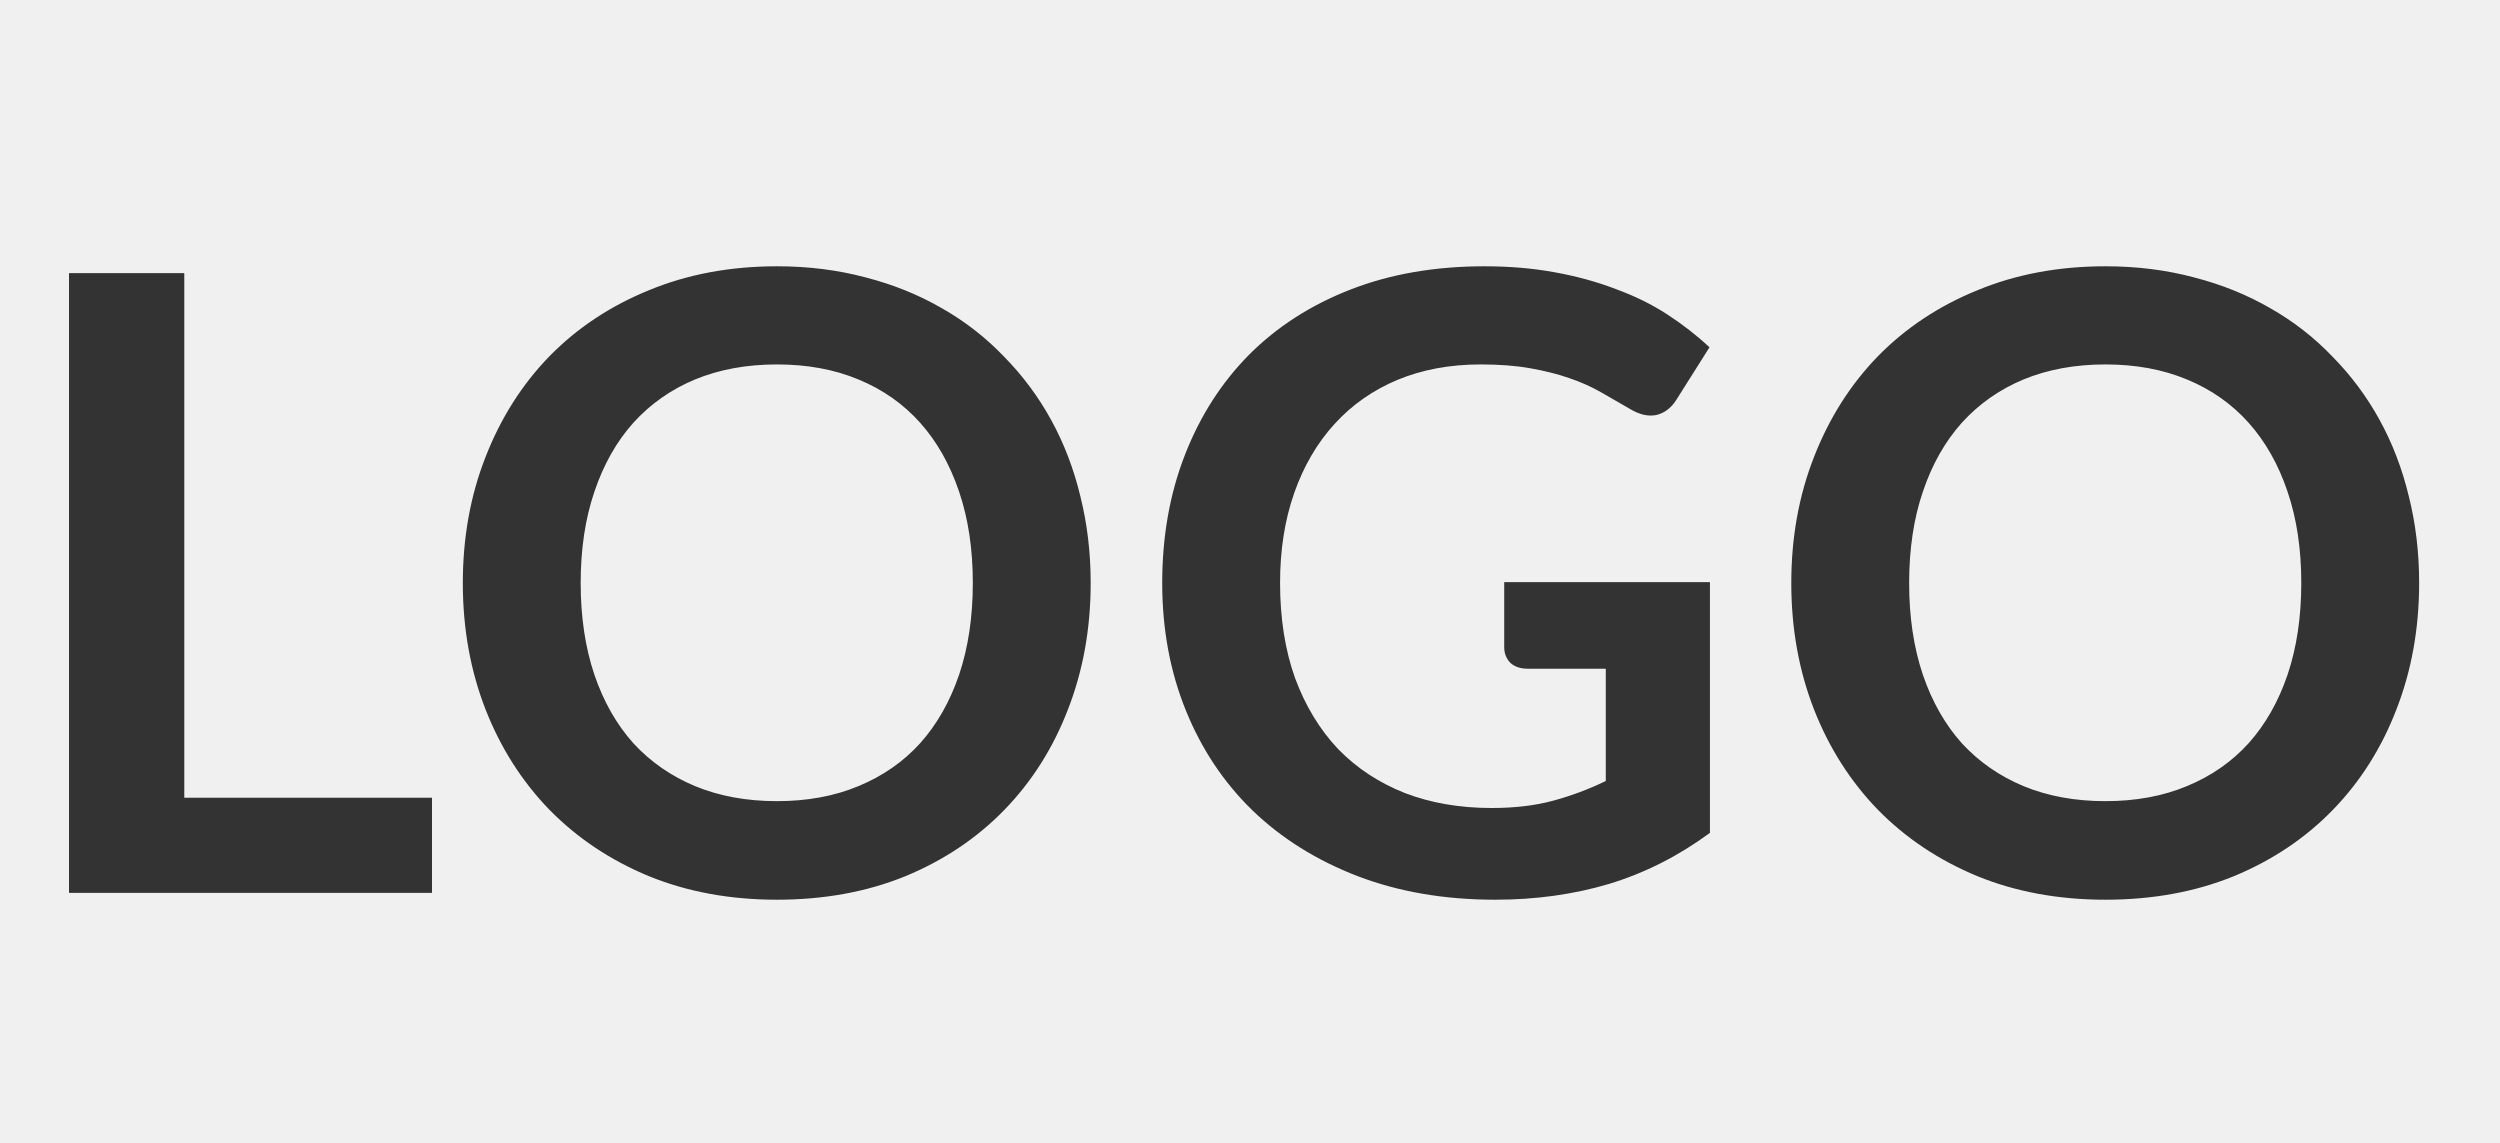
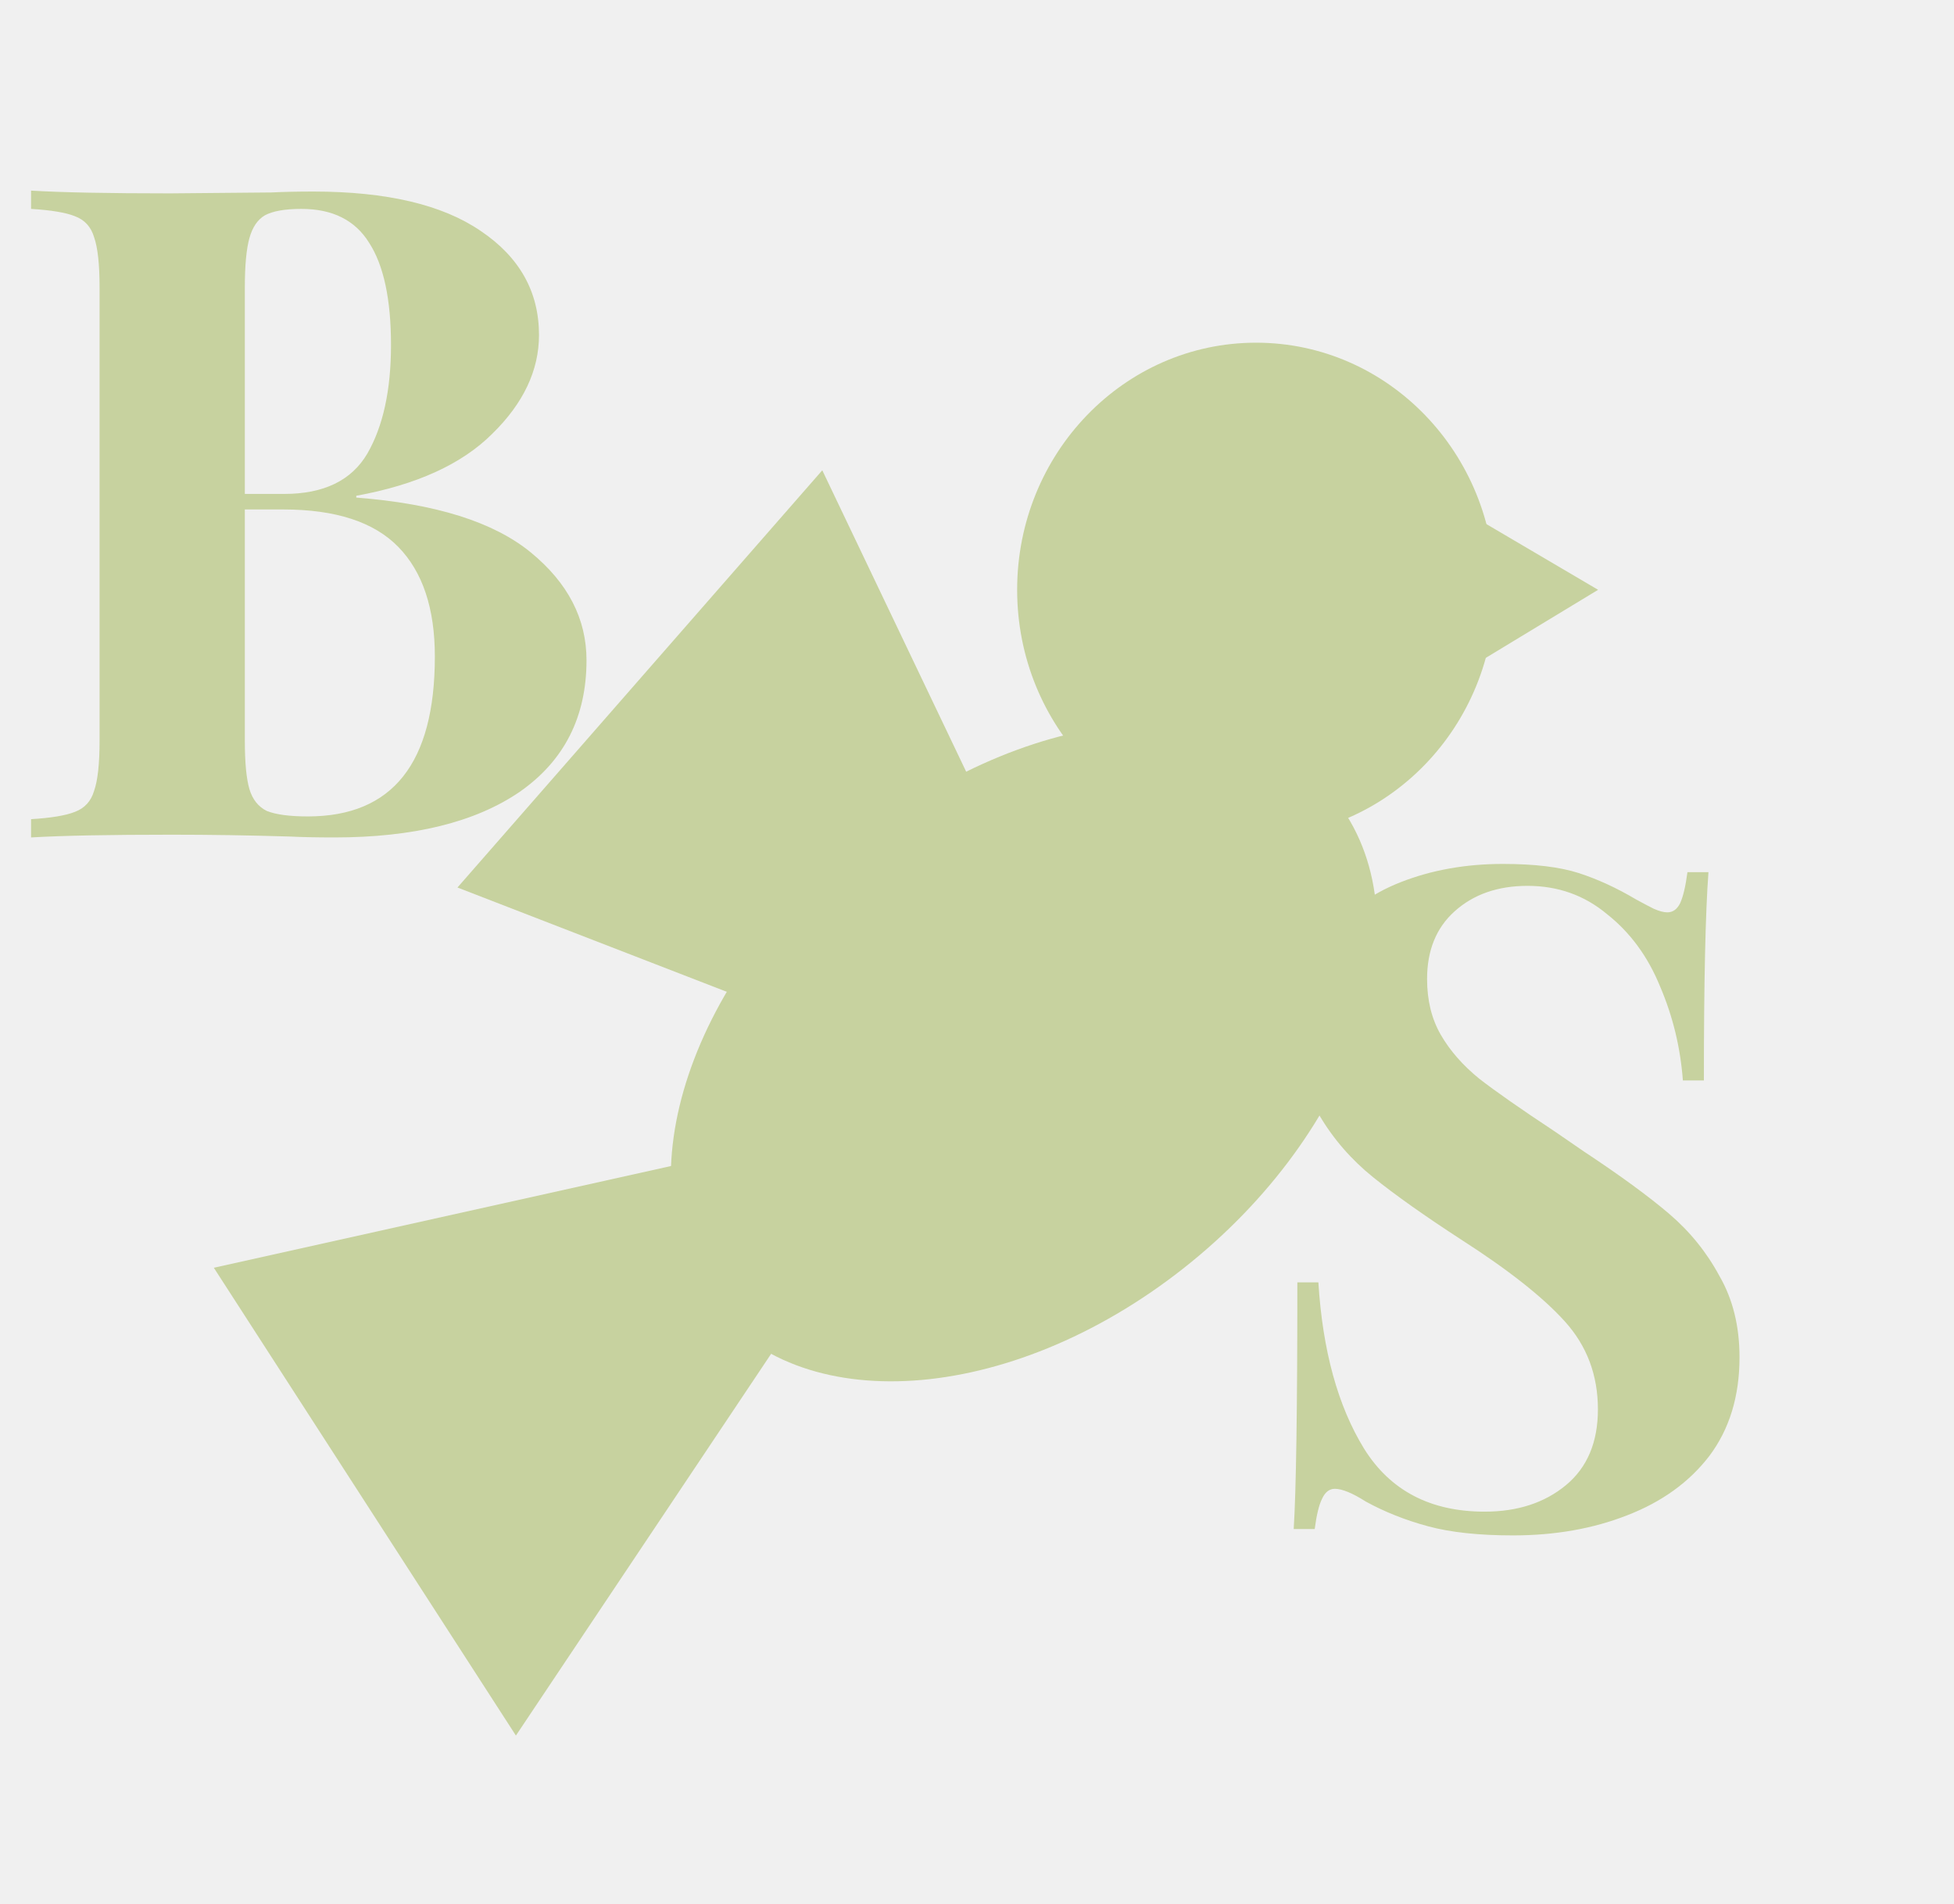
- <svg xmlns="http://www.w3.org/2000/svg" width="70" height="32" viewBox="0 0 70 32" fill="#fff">
-   <path d="M12.096 22.336V25H1.932V7.648H5.16V22.336H12.096ZM30.539 16.324C30.539 17.596 30.327 18.776 29.903 19.864C29.487 20.944 28.895 21.88 28.127 22.672C27.359 23.464 26.435 24.084 25.355 24.532C24.275 24.972 23.075 25.192 21.755 25.192C20.443 25.192 19.247 24.972 18.167 24.532C17.087 24.084 16.159 23.464 15.383 22.672C14.615 21.88 14.019 20.944 13.595 19.864C13.171 18.776 12.959 17.596 12.959 16.324C12.959 15.052 13.171 13.876 13.595 12.796C14.019 11.708 14.615 10.768 15.383 9.976C16.159 9.184 17.087 8.568 18.167 8.128C19.247 7.68 20.443 7.456 21.755 7.456C22.635 7.456 23.463 7.56 24.239 7.768C25.015 7.968 25.727 8.256 26.375 8.632C27.023 9 27.603 9.452 28.115 9.988C28.635 10.516 29.075 11.108 29.435 11.764C29.795 12.42 30.067 13.132 30.251 13.9C30.443 14.668 30.539 15.476 30.539 16.324ZM27.239 16.324C27.239 15.372 27.111 14.52 26.855 13.768C26.599 13.008 26.235 12.364 25.763 11.836C25.291 11.308 24.715 10.904 24.035 10.624C23.363 10.344 22.603 10.204 21.755 10.204C20.907 10.204 20.143 10.344 19.463 10.624C18.791 10.904 18.215 11.308 17.735 11.836C17.263 12.364 16.899 13.008 16.643 13.768C16.387 14.52 16.259 15.372 16.259 16.324C16.259 17.276 16.387 18.132 16.643 18.892C16.899 19.644 17.263 20.284 17.735 20.812C18.215 21.332 18.791 21.732 19.463 22.012C20.143 22.292 20.907 22.432 21.755 22.432C22.603 22.432 23.363 22.292 24.035 22.012C24.715 21.732 25.291 21.332 25.763 20.812C26.235 20.284 26.599 19.644 26.855 18.892C27.111 18.132 27.239 17.276 27.239 16.324ZM47.878 16.3V23.32C46.998 23.968 46.058 24.444 45.058 24.748C44.066 25.044 43.002 25.192 41.866 25.192C40.45 25.192 39.166 24.972 38.014 24.532C36.87 24.092 35.89 23.48 35.074 22.696C34.266 21.912 33.642 20.976 33.202 19.888C32.762 18.8 32.542 17.612 32.542 16.324C32.542 15.02 32.754 13.824 33.178 12.736C33.602 11.648 34.202 10.712 34.978 9.928C35.762 9.144 36.71 8.536 37.822 8.104C38.934 7.672 40.182 7.456 41.566 7.456C42.27 7.456 42.926 7.512 43.534 7.624C44.15 7.736 44.718 7.892 45.238 8.092C45.766 8.284 46.246 8.52 46.678 8.8C47.11 9.08 47.506 9.388 47.866 9.724L46.942 11.188C46.798 11.42 46.61 11.564 46.378 11.62C46.146 11.668 45.894 11.608 45.622 11.44C45.358 11.288 45.094 11.136 44.83 10.984C44.566 10.832 44.27 10.7 43.942 10.588C43.622 10.476 43.258 10.384 42.85 10.312C42.45 10.24 41.986 10.204 41.458 10.204C40.602 10.204 39.826 10.348 39.13 10.636C38.442 10.924 37.854 11.336 37.366 11.872C36.878 12.408 36.502 13.052 36.238 13.804C35.974 14.556 35.842 15.396 35.842 16.324C35.842 17.316 35.982 18.204 36.262 18.988C36.55 19.764 36.95 20.424 37.462 20.968C37.982 21.504 38.606 21.916 39.334 22.204C40.062 22.484 40.874 22.624 41.77 22.624C42.41 22.624 42.982 22.556 43.486 22.42C43.99 22.284 44.482 22.1 44.962 21.868V18.724H42.778C42.57 18.724 42.406 18.668 42.286 18.556C42.174 18.436 42.118 18.292 42.118 18.124V16.3H47.878ZM67.736 16.324C67.736 17.596 67.524 18.776 67.1 19.864C66.684 20.944 66.092 21.88 65.324 22.672C64.556 23.464 63.632 24.084 62.552 24.532C61.472 24.972 60.272 25.192 58.952 25.192C57.64 25.192 56.444 24.972 55.364 24.532C54.284 24.084 53.356 23.464 52.58 22.672C51.812 21.88 51.216 20.944 50.792 19.864C50.368 18.776 50.156 17.596 50.156 16.324C50.156 15.052 50.368 13.876 50.792 12.796C51.216 11.708 51.812 10.768 52.58 9.976C53.356 9.184 54.284 8.568 55.364 8.128C56.444 7.68 57.64 7.456 58.952 7.456C59.832 7.456 60.66 7.56 61.436 7.768C62.212 7.968 62.924 8.256 63.572 8.632C64.22 9 64.8 9.452 65.312 9.988C65.832 10.516 66.272 11.108 66.632 11.764C66.992 12.42 67.264 13.132 67.448 13.9C67.64 14.668 67.736 15.476 67.736 16.324ZM64.436 16.324C64.436 15.372 64.308 14.52 64.052 13.768C63.796 13.008 63.432 12.364 62.96 11.836C62.488 11.308 61.912 10.904 61.232 10.624C60.56 10.344 59.8 10.204 58.952 10.204C58.104 10.204 57.34 10.344 56.66 10.624C55.988 10.904 55.412 11.308 54.932 11.836C54.46 12.364 54.096 13.008 53.84 13.768C53.584 14.52 53.456 15.372 53.456 16.324C53.456 17.276 53.584 18.132 53.84 18.892C54.096 19.644 54.46 20.284 54.932 20.812C55.412 21.332 55.988 21.732 56.66 22.012C57.34 22.292 58.104 22.432 58.952 22.432C59.8 22.432 60.56 22.292 61.232 22.012C61.912 21.732 62.488 21.332 62.96 20.812C63.432 20.284 63.796 19.644 64.052 18.892C64.308 18.132 64.436 17.276 64.436 16.324Z" fill="#333333" />
+ <svg xmlns="http://www.w3.org/2000/svg" width="77" height="75" viewBox="0 0 77 75" fill="none">
+   <ellipse rx="15.801" ry="10.583" transform="matrix(0.785956 -0.618282 0.592456 0.805603 40.3507 41.466)" fill="#C7D29F" />
+   <ellipse cx="49.497" cy="23.242" rx="9.415" ry="9.738" fill="#C7D29F" />
+   <path d="M62.975 23.242L56.945 26.896L56.9 19.668L62.975 23.242Z" fill="#C7D29F" />
+   <path d="M36.89 43.623L20.33 68.391L8.426 49.957L36.89 43.623Z" fill="#C7D29F" />
+   <path d="M45.294 45.533L18.027 34.973L32.403 18.532L45.294 45.533Z" fill="#C7D29F" />
+   <path d="M14.04 19.608C17.16 19.848 19.452 20.568 20.916 21.768C22.38 22.968 23.112 24.384 23.112 26.016C23.112 28.248 22.236 29.976 20.484 31.2C18.732 32.4 16.296 33 13.176 33C12.48 33 11.892 32.988 11.412 32.964C9.828 32.916 8.28 32.892 6.768 32.892C4.296 32.892 2.448 32.928 1.224 33V32.28C2.016 32.232 2.592 32.136 2.952 31.992C3.336 31.848 3.588 31.572 3.708 31.164C3.852 30.756 3.924 30.096 3.924 29.184V11.328C3.924 10.416 3.852 9.756 3.708 9.348C3.588 8.94 3.336 8.664 2.952 8.52C2.592 8.376 2.016 8.28 1.224 8.232V7.512C2.448 7.584 4.272 7.62 6.696 7.62L10.692 7.584C11.172 7.56 11.724 7.548 12.348 7.548C15.228 7.548 17.424 8.064 18.936 9.096C20.472 10.128 21.24 11.496 21.24 13.2C21.24 14.592 20.628 15.888 19.404 17.088C18.204 18.288 16.416 19.104 14.04 19.536V19.608ZM11.88 8.232C11.232 8.232 10.752 8.316 10.44 8.484C10.152 8.652 9.948 8.952 9.828 9.384C9.708 9.816 9.648 10.464 9.648 11.328V19.464H11.196C12.756 19.464 13.848 18.936 14.472 17.88C15.096 16.8 15.408 15.372 15.408 13.596C15.408 11.796 15.12 10.452 14.544 9.564C13.992 8.676 13.104 8.232 11.88 8.232ZM12.132 32.172C15.468 32.172 17.136 30.072 17.136 25.872C17.136 23.976 16.656 22.536 15.696 21.552C14.736 20.568 13.224 20.076 11.16 20.076H9.648V29.184C9.648 30.048 9.708 30.684 9.828 31.092C9.948 31.5 10.176 31.788 10.512 31.956C10.872 32.1 11.412 32.172 12.132 32.172Z" fill="#C7D29F" />
+   <path d="M59.224 34.044C60.472 34.044 61.468 34.164 62.212 34.404C62.956 34.644 63.712 34.992 64.48 35.448C64.744 35.592 64.972 35.712 65.164 35.808C65.38 35.904 65.56 35.952 65.704 35.952C65.92 35.952 66.088 35.832 66.208 35.592C66.328 35.328 66.424 34.92 66.496 34.368H67.324C67.204 35.976 67.144 38.712 67.144 42.576H66.316C66.22 41.28 65.92 40.044 65.416 38.868C64.936 37.692 64.24 36.744 63.328 36.024C62.44 35.28 61.396 34.908 60.196 34.908C59.02 34.908 58.06 35.244 57.316 35.916C56.596 36.564 56.236 37.452 56.236 38.58C56.236 39.42 56.416 40.152 56.776 40.776C57.136 41.4 57.64 41.976 58.288 42.504C58.936 43.008 59.932 43.704 61.276 44.592L62.428 45.384C63.844 46.32 64.96 47.136 65.776 47.832C66.592 48.528 67.252 49.344 67.756 50.28C68.284 51.192 68.548 52.26 68.548 53.484C68.548 55.02 68.152 56.316 67.36 57.372C66.568 58.404 65.488 59.184 64.12 59.712C62.776 60.24 61.276 60.504 59.62 60.504C58.276 60.504 57.16 60.384 56.272 60.144C55.384 59.904 54.568 59.58 53.824 59.172C53.296 58.836 52.888 58.668 52.6 58.668C52.384 58.668 52.216 58.8 52.096 59.064C51.976 59.304 51.88 59.7 51.808 60.252H50.98C51.076 58.74 51.124 55.5 51.124 50.532H51.952C52.12 53.22 52.72 55.404 53.752 57.084C54.784 58.74 56.368 59.568 58.504 59.568C59.8 59.568 60.868 59.22 61.708 58.524C62.548 57.828 62.968 56.832 62.968 55.536C62.968 54.192 62.536 53.04 61.672 52.08C60.808 51.12 59.44 50.04 57.568 48.84C56.128 47.904 54.976 47.088 54.112 46.392C53.248 45.696 52.54 44.88 51.988 43.944C51.436 42.984 51.16 41.88 51.16 40.632C51.16 39.192 51.52 37.98 52.24 36.996C52.984 35.988 53.968 35.244 55.192 34.764C56.416 34.284 57.76 34.044 59.224 34.044Z" fill="#C7D29F" />
</svg>
